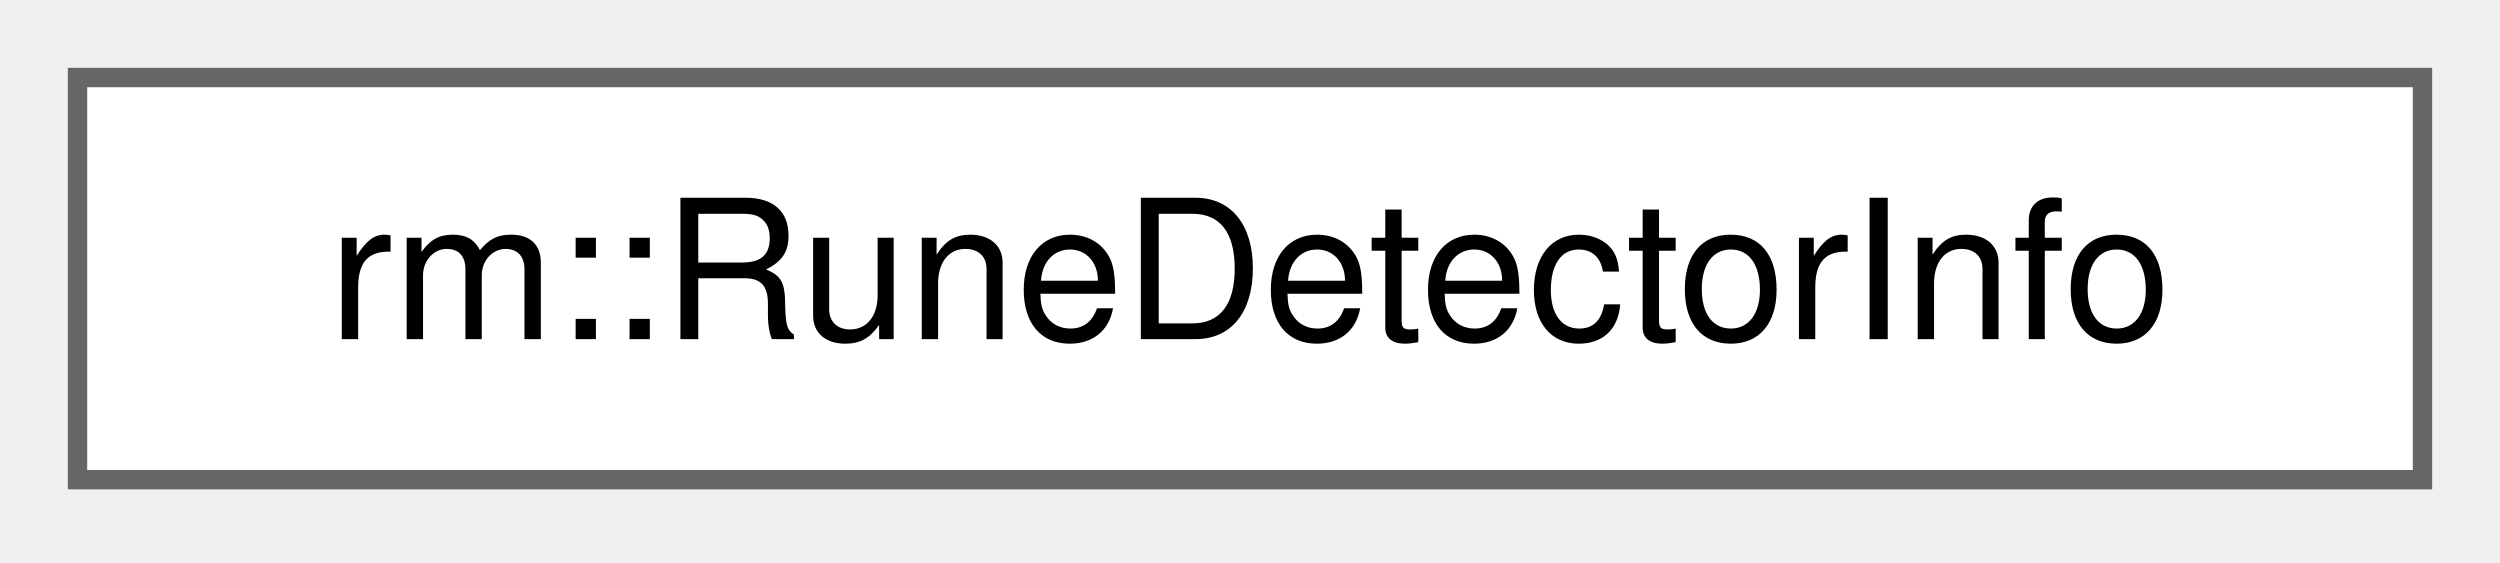
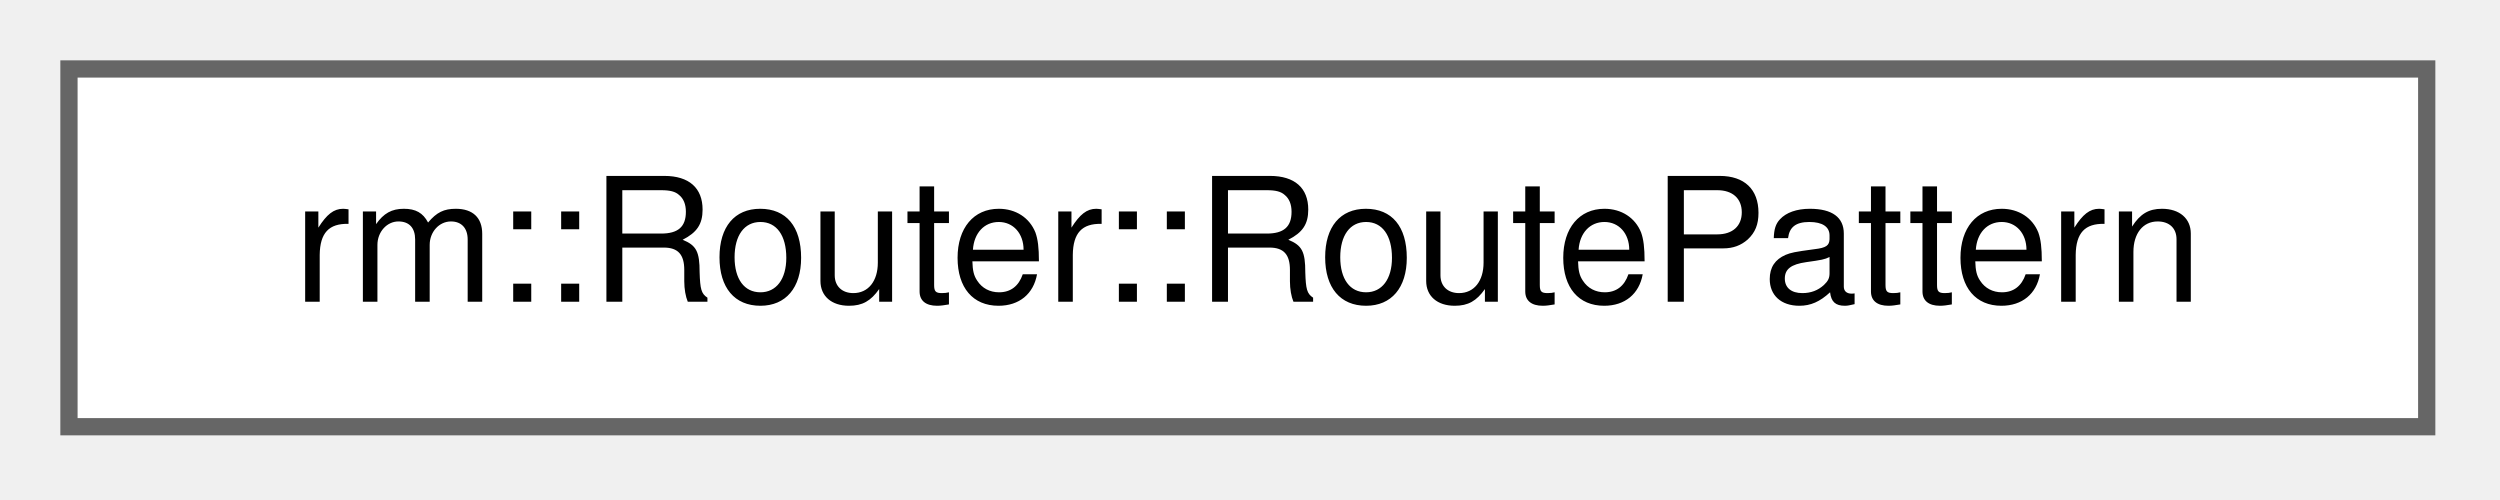
- <svg xmlns="http://www.w3.org/2000/svg" xmlns:xlink="http://www.w3.org/1999/xlink" width="129pt" height="29pt" viewBox="0.00 0.00 129.00 29.00">
+ <svg xmlns="http://www.w3.org/2000/svg" xmlns:xlink="http://www.w3.org/1999/xlink" width="145pt" height="29pt" viewBox="0.00 0.00 145.00 29.00">
  <g id="graph0" class="graph" transform="scale(1 1) rotate(0) translate(4 24.75)">
    <g id="Node000000" class="node">
      <g id="a_Node000000">
-         <a xlink:href="d5/d9c/structrm_1_1RuneDetectorInfo.html" target="_top" xlink:title="能量机关识别信息结构体">
-           <polygon fill="white" stroke="#666666" points="121,-20.75 0,-20.75 0,0 121,0 121,-20.75" />
-           <text xml:space="preserve" text-anchor="middle" x="60.5" y="-7.25" font-family="Helvetica,sans-Serif" font-size="10.00">rm::RuneDetectorInfo</text>
+         <a xlink:href="dc/da4/classrm_1_1Router_1_1RoutePattern.html" target="_top" xlink:title="路由模式匹配器">
+           <polygon fill="white" stroke="#666666" points="136.75,-20.75 0,-20.75 0,0 136.75,0 136.75,-20.75" />
+           <text xml:space="preserve" text-anchor="middle" x="68.38" y="-7.25" font-family="Helvetica,sans-Serif" font-size="10.00">rm::Router::RoutePattern</text>
        </a>
      </g>
    </g>
  </g>
</svg>
